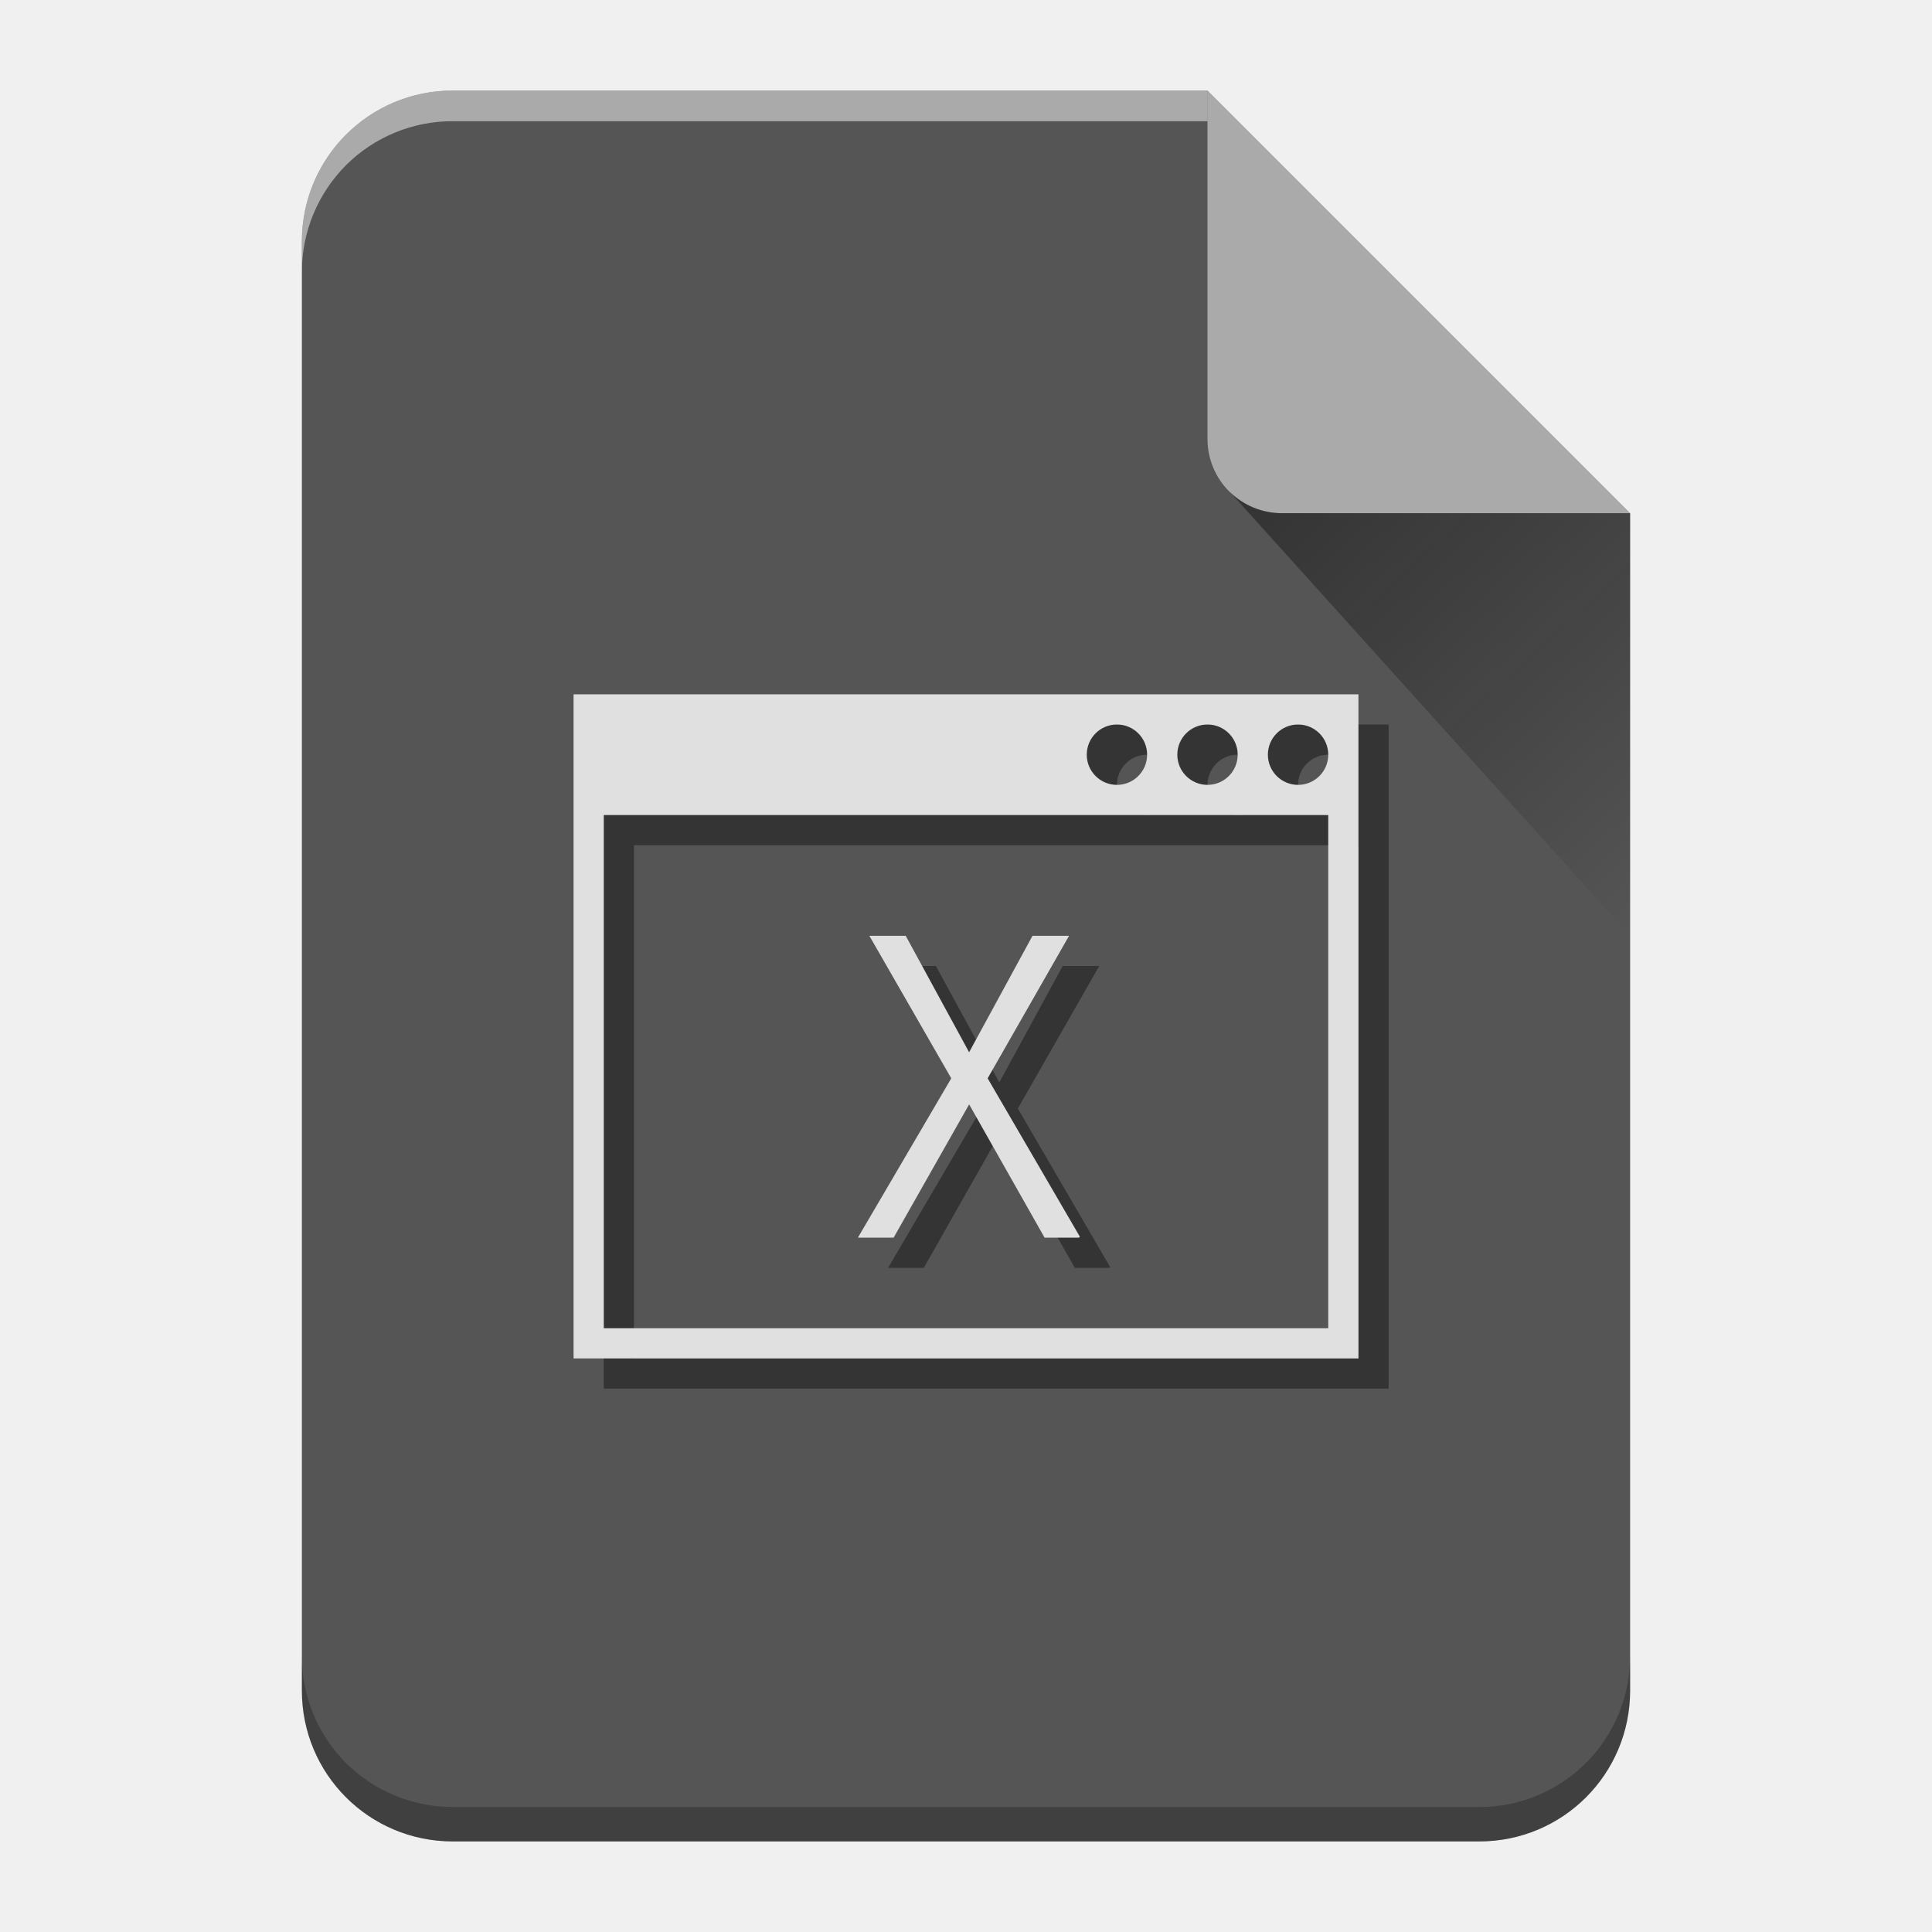
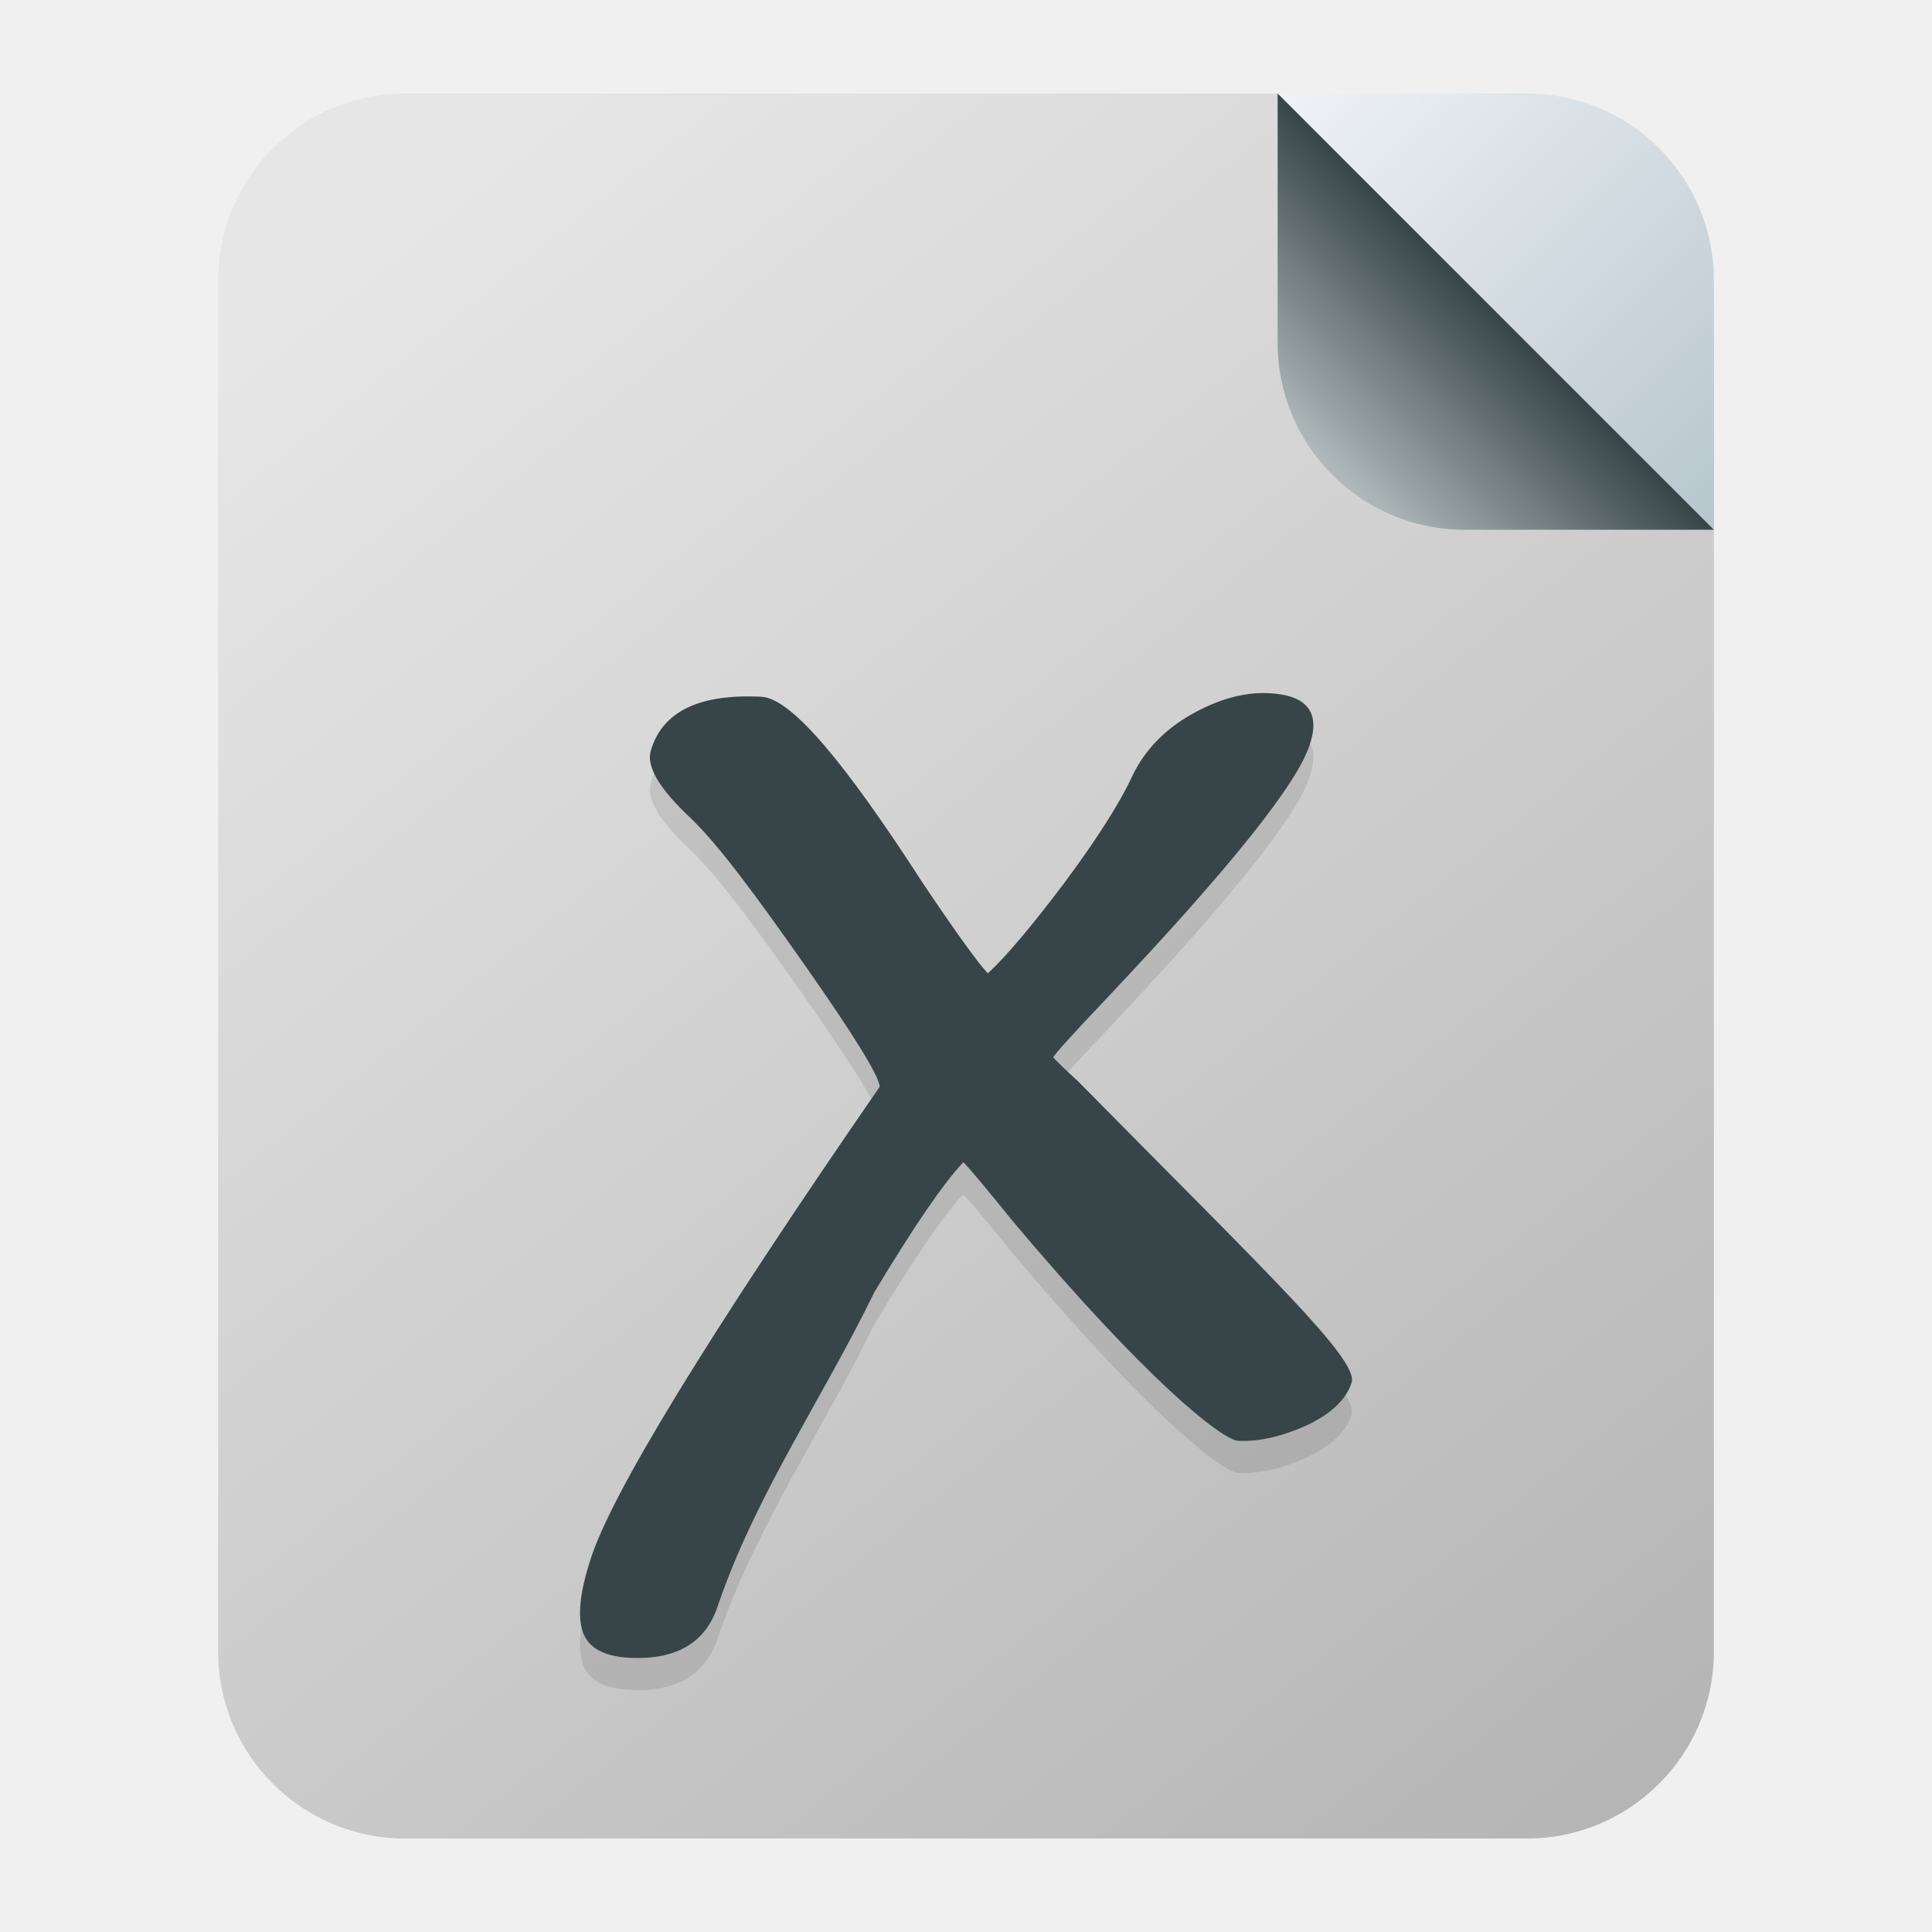
- <svg xmlns="http://www.w3.org/2000/svg" xmlns:xlink="http://www.w3.org/1999/xlink" width="64" height="64" version="1.1" id="svg33">
-   <defs id="defs13">
-     <linearGradient xlink:href="#a" id="b" gradientUnits="userSpaceOnUse" x1="0" y1="60.774" x2="0" y2="2.345" />
-     <linearGradient id="a" y1="392.36" y2="336.36" x2="0" gradientUnits="userSpaceOnUse" gradientTransform="translate(254 -254)">
-       <stop stop-color="#fff" stop-opacity="0" id="stop3" />
-       <stop offset="1" stop-color="#fff" stop-opacity=".2" id="stop5" />
+ <svg xmlns="http://www.w3.org/2000/svg" xmlns:xlink="http://www.w3.org/1999/xlink" width="62" height="62" version="1" id="svg7">
+   <defs id="defs7">
+     <linearGradient id="linearGradient8">
+       <stop style="stop-color:#dbe2e3;stop-opacity:1" offset="0" id="stop8" />
+       <stop style="stop-color:#374548;stop-opacity:1" offset="1" id="stop9" />
    </linearGradient>
-     <linearGradient id="c" y1="17.475" y2="31" x1="41.616" x2="54" gradientUnits="userSpaceOnUse">
-       <stop stop-color="#060606" id="stop8" />
-       <stop offset="1" stop-opacity="0" id="stop10" />
+     <linearGradient id="linearGradient6">
+       <stop style="stop-color:#e6e6e6;stop-opacity:1" offset="0" id="stop6" />
+       <stop style="stop-color:#b3b3b3;stop-opacity:1" offset="1" id="stop7" />
    </linearGradient>
+     <linearGradient id="c-3" gradientUnits="userSpaceOnUse" x1="24.072" x2="23.96" y1="0.751" y2="46.057">
+       <stop offset="0" stop-color="#fff" id="stop3" />
+       <stop offset="1" stop-color="#d9d9d9" id="stop4" />
+     </linearGradient>
+     <linearGradient id="b-6" gradientUnits="userSpaceOnUse" x1="29.203" x2="34.121" xlink:href="#a-7" y1="24.827" y2="29.225" />
+     <linearGradient id="a-7">
+       <stop offset="0" id="stop1" />
+       <stop offset="1" stop-opacity="0" id="stop2" />
+     </linearGradient>
+     <linearGradient id="d" gradientUnits="userSpaceOnUse" x1="15.949" x2="25.032" xlink:href="#a-7" y1="23.618" y2="33.699" />
+     <linearGradient id="e" gradientUnits="userSpaceOnUse" x1="21.991" x2="29.321" xlink:href="#a-7" y1="33.78" y2="41.932" />
+     <linearGradient id="paint154_linear_890_11" x1="778" y1="812.292" x2="788" y2="812.292" gradientUnits="userSpaceOnUse" gradientTransform="translate(-751,-696)">
+       <stop stop-color="#EFF2F6" id="stop1050" />
+       <stop offset="0.601" stop-color="#B7C6CD" id="stop1051" />
+     </linearGradient>
+     <linearGradient id="paint155_linear_890_11" x1="783" y1="813" x2="783" y2="817" gradientUnits="userSpaceOnUse" gradientTransform="translate(-751,-696)">
+       <stop stop-color="#EFF2F6" id="stop1052" />
+       <stop offset="0.734" stop-color="#B7C6CD" id="stop1053" />
+     </linearGradient>
+     <radialGradient id="paint156_radial_890_11" cx="0" cy="0" r="1" gradientUnits="userSpaceOnUse" gradientTransform="matrix(27.99999,27.99998,-27.99999,27.99998,32.30239,34)">
+       <stop offset="0.601" stop-color="#B7C6CD" id="stop1054" style="stop-color:#384850;stop-opacity:1;" />
+       <stop offset="0.877" stop-color="#EFF2F6" id="stop1055" />
+     </radialGradient>
+     <linearGradient id="paint157_linear_890_11" x1="796.845" y1="799.434" x2="768.901" y2="770.815" gradientUnits="userSpaceOnUse" gradientTransform="matrix(1.166667,0,0,1.166667,-881.1976,-881.8333)">
+       <stop offset="0" stop-color="#2E2E41" id="stop1056" style="stop-color:#424b58;stop-opacity:1;" />
+       <stop offset="0.711" stop-color="#566C80" id="stop1057" style="stop-color:#303c47;stop-opacity:1;" />
+     </linearGradient>
+     <linearGradient id="paint158_linear_890_11" x1="792" y1="794" x2="774" y2="776" gradientUnits="userSpaceOnUse" gradientTransform="translate(-751,-696)">
+       <stop offset="0.304" stop-color="#2E2E41" id="stop1058" />
+       <stop offset="1" stop-color="#566C80" id="stop1059" />
+     </linearGradient>
+     <linearGradient id="paint159_linear_890_11" x1="788" y1="790" x2="778" y2="780" gradientUnits="userSpaceOnUse" gradientTransform="translate(-751,-696)">
+       <stop offset="0.391" stop-color="#5200FF" id="stop1060" />
+       <stop offset="1" stop-color="#0085FF" id="stop1061" />
+     </linearGradient>
+     <linearGradient id="paint160_linear_890_11" x1="784" y1="798" x2="782" y2="796" gradientUnits="userSpaceOnUse" gradientTransform="translate(-751,-696)">
+       <stop stop-color="#FF7E07" id="stop1062" />
+       <stop offset="1" stop-color="#FFE607" id="stop1063" />
+     </linearGradient>
+     <linearGradient id="c-3-6" gradientUnits="userSpaceOnUse" x1="24.072" x2="23.96" y1="0.751" y2="46.057" gradientTransform="matrix(0.9147135,0,0,0.9006815,9.046877,9.383644)">
+       <stop offset="0" stop-color="#fff" id="stop3-2" />
+       <stop offset="1" stop-color="#d9d9d9" id="stop4-9" />
+     </linearGradient>
+     <linearGradient id="b-6-1" gradientUnits="userSpaceOnUse" x1="29.203" x2="34.121" xlink:href="#a-7" y1="24.827" y2="29.225" gradientTransform="matrix(1.110453,0,0,1.093419,4.349116,4.786143)" />
+     <linearGradient id="d-0" gradientUnits="userSpaceOnUse" x1="15.949" x2="25.032" xlink:href="#a-7" y1="23.618" y2="33.699" gradientTransform="matrix(1.110453,0,0,1.093419,4.349116,4.786143)" />
+     <linearGradient id="e-9" gradientUnits="userSpaceOnUse" x1="21.991" x2="29.321" xlink:href="#a-7" y1="33.78" y2="41.932" gradientTransform="matrix(1.110453,0,0,1.093419,4.349116,4.786143)" />
+     <linearGradient id="paint539_linear_890_11" x1="1007" y1="317" x2="951.659" y2="269.565" gradientUnits="userSpaceOnUse" gradientTransform="translate(-952,-258)">
+       <stop offset="0.224" stop-color="#5200FF" id="stop1821" style="stop-color:#2a7fff;stop-opacity:1" />
+       <stop offset="0.903" stop-color="#0085FF" id="stop1822" style="stop-color:#8d5fd3;stop-opacity:1" />
+     </linearGradient>
+     <linearGradient id="paint540_linear_890_11" x1="974.5" y1="274" x2="974.5" y2="280" gradientUnits="userSpaceOnUse" gradientTransform="translate(-952,-258)">
+       <stop offset="0.189" stop-color="#EFF2F6" id="stop1823" />
+       <stop offset="0.85" stop-color="#B7C6CD" id="stop1824" />
+     </linearGradient>
+     <linearGradient id="paint541_linear_890_11" x1="983" y1="282" x2="983" y2="288" gradientUnits="userSpaceOnUse" gradientTransform="translate(-952,-258)">
+       <stop offset="0.189" stop-color="#EFF2F6" id="stop1825" />
+       <stop offset="0.85" stop-color="#B7C6CD" id="stop1826" />
+     </linearGradient>
+     <linearGradient id="paint542_linear_890_11" x1="983" y1="290" x2="983" y2="296" gradientUnits="userSpaceOnUse" gradientTransform="translate(-952,-258)">
+       <stop offset="0.189" stop-color="#EFF2F6" id="stop1827" />
+       <stop offset="0.85" stop-color="#B7C6CD" id="stop1828" />
+     </linearGradient>
+     <linearGradient id="paint543_linear_890_11" x1="978.5" y1="298" x2="978.5" y2="304" gradientUnits="userSpaceOnUse" gradientTransform="translate(-952,-258)">
+       <stop offset="0.189" stop-color="#EFF2F6" id="stop1829" />
+       <stop offset="0.85" stop-color="#B7C6CD" id="stop1830" />
+     </linearGradient>
+     <linearGradient id="paint544_linear_890_11" x1="993" y1="261" x2="1007" y2="275" gradientUnits="userSpaceOnUse" gradientTransform="translate(-952,-258)">
+       <stop stop-color="#EFF2F6" id="stop1831" />
+       <stop offset="1" stop-color="#B7C6CD" id="stop1832" />
+     </linearGradient>
+     <linearGradient id="paint545_linear_890_11" x1="1000.58" y1="267.417" x2="994.75" y2="273.25" gradientUnits="userSpaceOnUse" gradientTransform="translate(-952,-258)">
+       <stop stop-color="#5200FF" id="stop1833" />
+       <stop offset="1" stop-color="#0085FF" id="stop1834" style="stop-color:#b380ff;stop-opacity:1" />
+     </linearGradient>
+     <linearGradient id="paint704_linear_890_11" x1="883" y1="67" x2="883" y2="69" gradientUnits="userSpaceOnUse">
+       <stop stop-color="white" id="stop2151" />
+       <stop offset="0.653" stop-color="#EAEFEF" id="stop2152" />
+     </linearGradient>
+     <linearGradient id="paint705_linear_890_11" x1="883" y1="81" x2="883" y2="83" gradientUnits="userSpaceOnUse">
+       <stop stop-color="white" id="stop2153" />
+       <stop offset="0.653" stop-color="#EAEFEF" id="stop2154" />
+     </linearGradient>
+     <linearGradient id="paint706_linear_890_11" x1="883" y1="95" x2="883" y2="97" gradientUnits="userSpaceOnUse">
+       <stop stop-color="white" id="stop2155" />
+       <stop offset="0.653" stop-color="#EAEFEF" id="stop2156" />
+     </linearGradient>
+     <linearGradient id="paint707_linear_890_11" x1="883" y1="109" x2="883" y2="111" gradientUnits="userSpaceOnUse">
+       <stop stop-color="white" id="stop2157" />
+       <stop offset="0.653" stop-color="#EAEFEF" id="stop2158" />
+     </linearGradient>
+     <linearGradient id="paint708_linear_890_11" x1="888" y1="92" x2="878" y2="92" gradientUnits="userSpaceOnUse">
+       <stop offset="0.248" stop-color="#FF7E07" id="stop2159" />
+       <stop offset="0.927" stop-color="#FFE607" id="stop2160" />
+     </linearGradient>
+     <linearGradient id="paint709_linear_890_11" x1="864" y1="101" x2="874" y2="101" gradientUnits="userSpaceOnUse">
+       <stop offset="0.281" stop-color="#F15700" id="stop2161" />
+       <stop offset="0.851" stop-color="#FF0000" id="stop2162" />
+     </linearGradient>
+     <linearGradient id="paint710_linear_890_11" x1="902" y1="88" x2="892" y2="88" gradientUnits="userSpaceOnUse">
+       <stop offset="0.178" stop-color="#089953" id="stop2163" />
+       <stop offset="0.894" stop-color="#16D96F" id="stop2164" />
+     </linearGradient>
+     <linearGradient xlink:href="#linearGradient6" id="linearGradient7" x1="13.204" y1="7.112" x2="55" y2="59" gradientUnits="userSpaceOnUse" />
+     <linearGradient xlink:href="#linearGradient8" id="linearGradient9" x1="41" y1="17" x2="48" y2="10" gradientUnits="userSpaceOnUse" />
  </defs>
-   <path d="M 40,3 H 15 c -2.77,0 -5,2.23 -5,5 v 48 c 0,2.77 2.23,5 5,5 h 34 c 2.77,0 5,-2.23 5,-5 V 17 Z" id="path15" style="fill:#555555" />
-   <path d="M 40,3 H 15 c -2.77,0 -5,2.23 -5,5 v 48 c 0,2.77 2.23,5 5,5 h 34 c 2.77,0 5,-2.23 5,-5 V 17 Z" id="path17" style="fill:url(#b)" />
-   <path d="M 40,3 H 15 C 12.23,3 10,5.23 10,8 V 9.014 A 5.005,5.005 0 0 1 11.46,5.474 4.989,4.989 0 0 1 15,4.015 H 40 V 4 Z" id="path19" style="opacity:0.5;fill:#ffffff" />
-   <path d="M 54,54.86 A 5.004,5.004 0 0 1 52.54,58.398 4.989,4.989 0 0 1 49,59.86 H 15 A 5.005,5.005 0 0 1 11.46,58.4 4.989,4.989 0 0 1 10,54.86 V 56 c 0,2.77 2.23,5 5,5 h 34 c 2.77,0 5,-2.23 5,-5 z" id="path21" style="opacity:0.25;fill-opacity:0.992" />
-   <path d="M 40,3 V 14.535 A 2.456,2.456 0 0 0 42.465,17 H 54 Z" id="path23" style="opacity:0.5;fill:#ffffff;fill-rule:evenodd" />
-   <path d="M 40.73,16.283 54,31 V 17 H 42.465 c -0.68,0 -1.29,-0.276 -1.735,-0.717 z" id="path25" style="opacity:0.4;fill:url(#c);fill-rule:evenodd" />
-   <g id="g31" style="color:#000000">
-     <path d="M 20,24 V 46 H 46 V 24 Z m 18,1 a 1,1 0 1 1 0,2 1,1 0 0 1 0,-2 m 3,0 a 1,1 0 1 1 0,2 1,1 0 0 1 0,-2 m 3,0 a 1,1 0 1 1 0,2 1,1 0 0 1 0,-2 M 21,28 H 45 V 45 H 21 Z m 8.799,4 2.713,4.721 L 29.418,42 h 1.184 l 2.502,-4.416 2.5,4.416 h 1.131 L 36.774,41.971 33.717,36.721 36.414,32 h -1.211 l -2.1,3.857 -2.1,-3.857 z" id="path27" style="fill:#343434" />
-     <path d="M 19,23 V 45 H 45 V 23 Z m 18,1 a 1,1 0 1 1 0,2 1,1 0 0 1 0,-2 m 3,0 a 1,1 0 1 1 0,2 1,1 0 0 1 0,-2 m 3,0 a 1,1 0 1 1 0,2 1,1 0 0 1 0,-2 M 20,27 H 44 V 44 H 20 Z m 8.799,4 2.713,4.721 L 28.418,41 h 1.184 l 2.502,-4.416 2.5,4.416 h 1.131 L 35.774,40.971 32.717,35.721 35.414,31 h -1.211 l -2.1,3.857 -2.1,-3.857 z" id="path29" style="fill:#e0e0e0" />
+   <path d="M 7,9 C 7,5.686 9.686,3 13,3 h 34 c 4.42,0 8,3.582 8,8 v 42 c 0,3.314 -2.69,6 -6,6 H 13 C 9.686,59 7,56.314 7,53 Z" id="path526" style="fill:url(#linearGradient7)" />
+   <path d="m 41,3 h 8 c 3.31,0 6,2.686 6,6 v 8 h -6 c -4.418,0 -8,-3.582 -8,-8 z" id="path531" style="fill:url(#paint544_linear_890_11)" />
+   <path d="M 41,11 V 3 l 14,14 h -8 c -3.314,0 -6,-2.686 -6,-6 z" id="path532" style="fill:url(#linearGradient9)" />
+   <g id="g1" transform="translate(-5.154122)">
+     <path style="opacity:0.1;stroke-width:1.032" d="m 38.95,34.962 c 0.101,0.116 0.368,0.373 0.801,0.771 6.086,6.174 9.012,8.927 8.777,9.667 -0.169,0.544 -0.657,1.006 -1.463,1.384 -0.805,0.357 -1.53,0.518 -2.175,0.485 -0.511,-0.026 -2.938,-1.925 -7.279,-7.102 -0.876,-1.084 -1.391,-1.697 -1.544,-1.838 -0.636,0.675 -1.587,2.064 -2.852,4.166 -1.629,3.354 -3.773,6.449 -5,9.993 -0.375,1.241 -1.329,1.822 -2.862,1.744 -0.807,-0.042 -1.302,-0.31 -1.487,-0.806 C 23.681,52.931 23.756,52.161 24.092,51.116 24.736,49.026 27.834,43.955 33.387,35.904 33.355,35.548 32.56,34.258 31,32.032 c -1.56,-2.225 -2.798,-3.911 -3.715,-4.777 -0.993,-0.936 -1.407,-1.654 -1.24,-2.154 0.375,-1.241 1.557,-1.811 3.548,-1.708 0.968,0.05 2.694,2.137 5.177,5.98 1.061,1.581 1.755,2.545 2.084,2.894 0.573,-0.523 1.389,-1.488 2.449,-2.893 1.061,-1.427 1.795,-2.584 2.202,-3.469 0.402,-0.82 1.037,-1.473 1.904,-1.959 0.867,-0.486 1.69,-0.709 2.47,-0.669 1.21,0.062 1.648,0.605 1.314,1.627 -0.375,1.241 -2.557,3.971 -6.546,8.189 -1.04,1.097 -1.606,1.72 -1.696,1.87" id="path5" />
+     <path style="fill:#374548;stroke-width:1.032;fill-opacity:1" d="m 38.95,33.93 c 0.101,0.116 0.368,0.373 0.801,0.771 6.086,6.174 9.012,8.927 8.777,9.667 -0.169,0.544 -0.657,1.006 -1.463,1.384 -0.805,0.357 -1.53,0.518 -2.175,0.485 -0.511,-0.026 -2.938,-1.925 -7.279,-7.102 -0.876,-1.084 -1.391,-1.697 -1.544,-1.838 -0.636,0.675 -1.587,2.064 -2.852,4.166 -1.629,3.354 -3.773,6.449 -5,9.993 -0.375,1.241 -1.329,1.823 -2.862,1.744 -0.807,-0.042 -1.302,-0.31 -1.487,-0.806 C 23.681,51.898 23.756,51.128 24.092,50.084 24.736,47.994 27.834,42.923 33.387,34.871 33.355,34.516 32.56,33.225 31,31 c -1.56,-2.225 -2.798,-3.911 -3.715,-4.777 -0.993,-0.936 -1.407,-1.654 -1.24,-2.154 0.375,-1.241 1.557,-1.811 3.548,-1.708 0.968,0.05 2.694,2.137 5.177,5.98 1.061,1.581 1.755,2.545 2.084,2.894 0.573,-0.523 1.389,-1.488 2.449,-2.893 1.061,-1.427 1.795,-2.584 2.202,-3.469 0.402,-0.82 1.037,-1.473 1.904,-1.959 0.867,-0.486 1.69,-0.709 2.47,-0.669 1.21,0.062 1.648,0.605 1.314,1.627 -0.375,1.241 -2.557,3.971 -6.546,8.189 -1.04,1.096 -1.606,1.72 -1.696,1.87" id="path6" />
  </g>
</svg>
